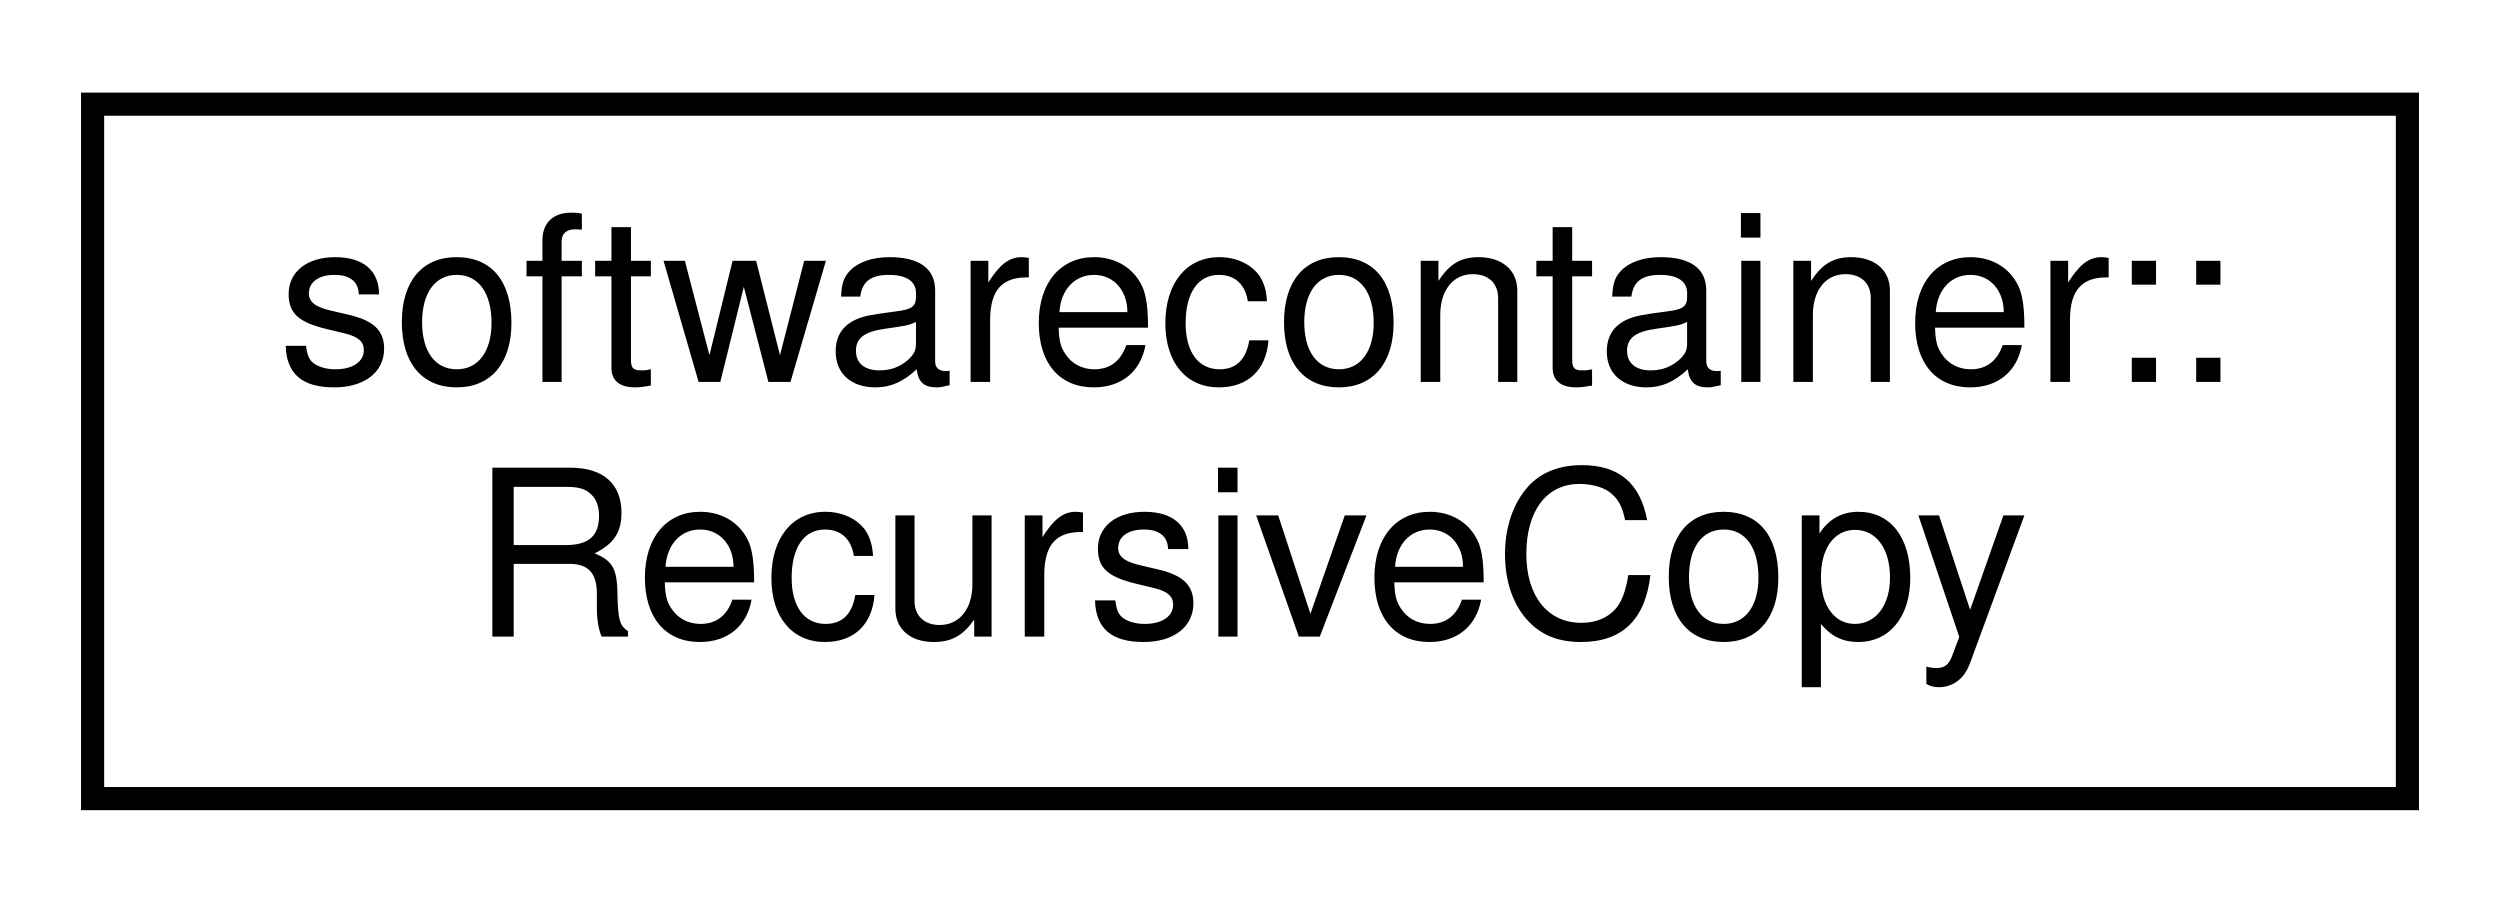
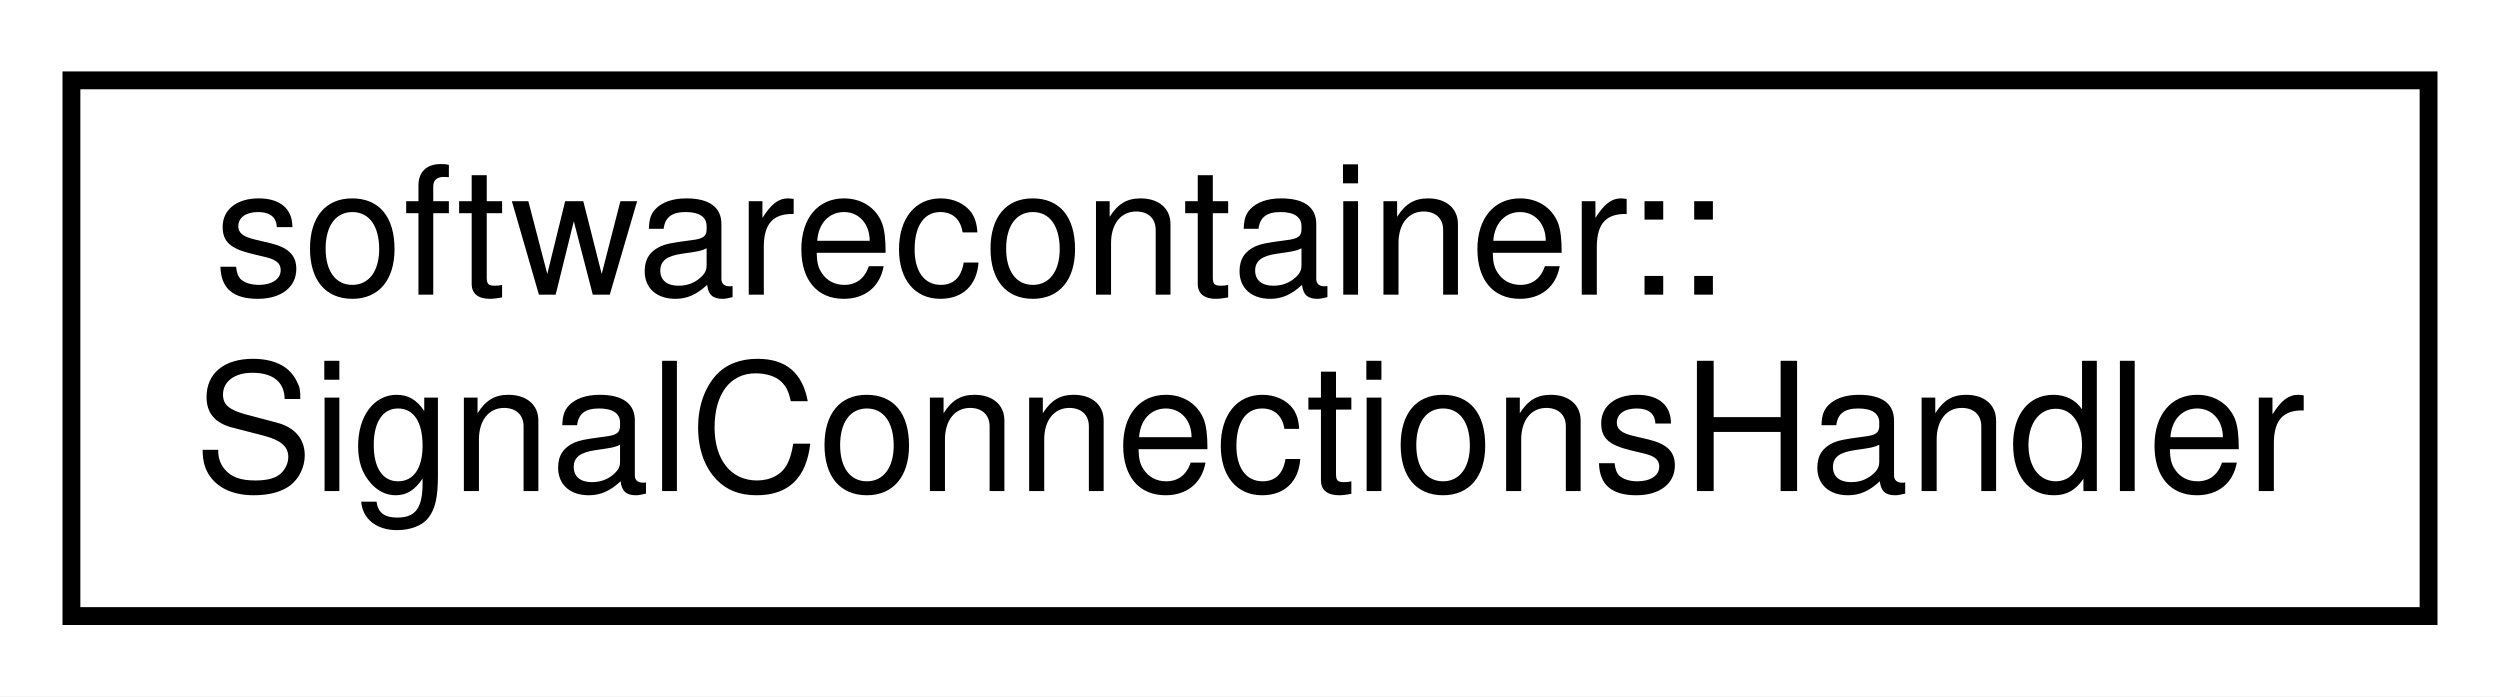
- <svg xmlns="http://www.w3.org/2000/svg" xmlns:xlink="http://www.w3.org/1999/xlink" width="108pt" height="39pt" viewBox="0.00 0.00 108.00 39.00">
+ <svg xmlns="http://www.w3.org/2000/svg" xmlns:xlink="http://www.w3.org/1999/xlink" width="140pt" height="39pt" viewBox="0.00 0.00 140.00 39.00">
  <g id="graph0" class="graph" transform="scale(1 1) rotate(0) translate(4 35)">
-     <polygon fill="white" stroke="none" points="-4,4 -4,-35 104,-35 104,4 -4,4" />
+     <polygon fill="white" stroke="none" points="-4,4 -4,-35 136,-35 136,4 -4,4" />
    <g id="node1" class="node">
      <g id="a_node1">
-         <a xlink:href="classsoftwarecontainer_1_1_recursive_copy.html" target="_top" xlink:title="The RecursiveCopy class is a singleton class used to copy files recursively from a source to a destin...">
-           <polygon fill="white" stroke="black" points="0,-0.5 0,-30.5 100,-30.5 100,-0.5 0,-0.5" />
+         <a xlink:href="classsoftwarecontainer_1_1_signal_connections_handler.html" target="_top" xlink:title="The SignalConnectionsHandler class contains references to sigc++ connections and automatically discon...">
+           <polygon fill="white" stroke="black" points="0,-0.5 0,-30.5 132,-30.5 132,-0.5 0,-0.5" />
          <text text-anchor="start" x="8" y="-18.5" font-family="Helvetica,sans-Serif" font-size="10.00">softwarecontainer::</text>
-           <text text-anchor="middle" x="50" y="-7.5" font-family="Helvetica,sans-Serif" font-size="10.00">RecursiveCopy</text>
+           <text text-anchor="middle" x="66" y="-7.5" font-family="Helvetica,sans-Serif" font-size="10.00">SignalConnectionsHandler</text>
        </a>
      </g>
    </g>
  </g>
</svg>
